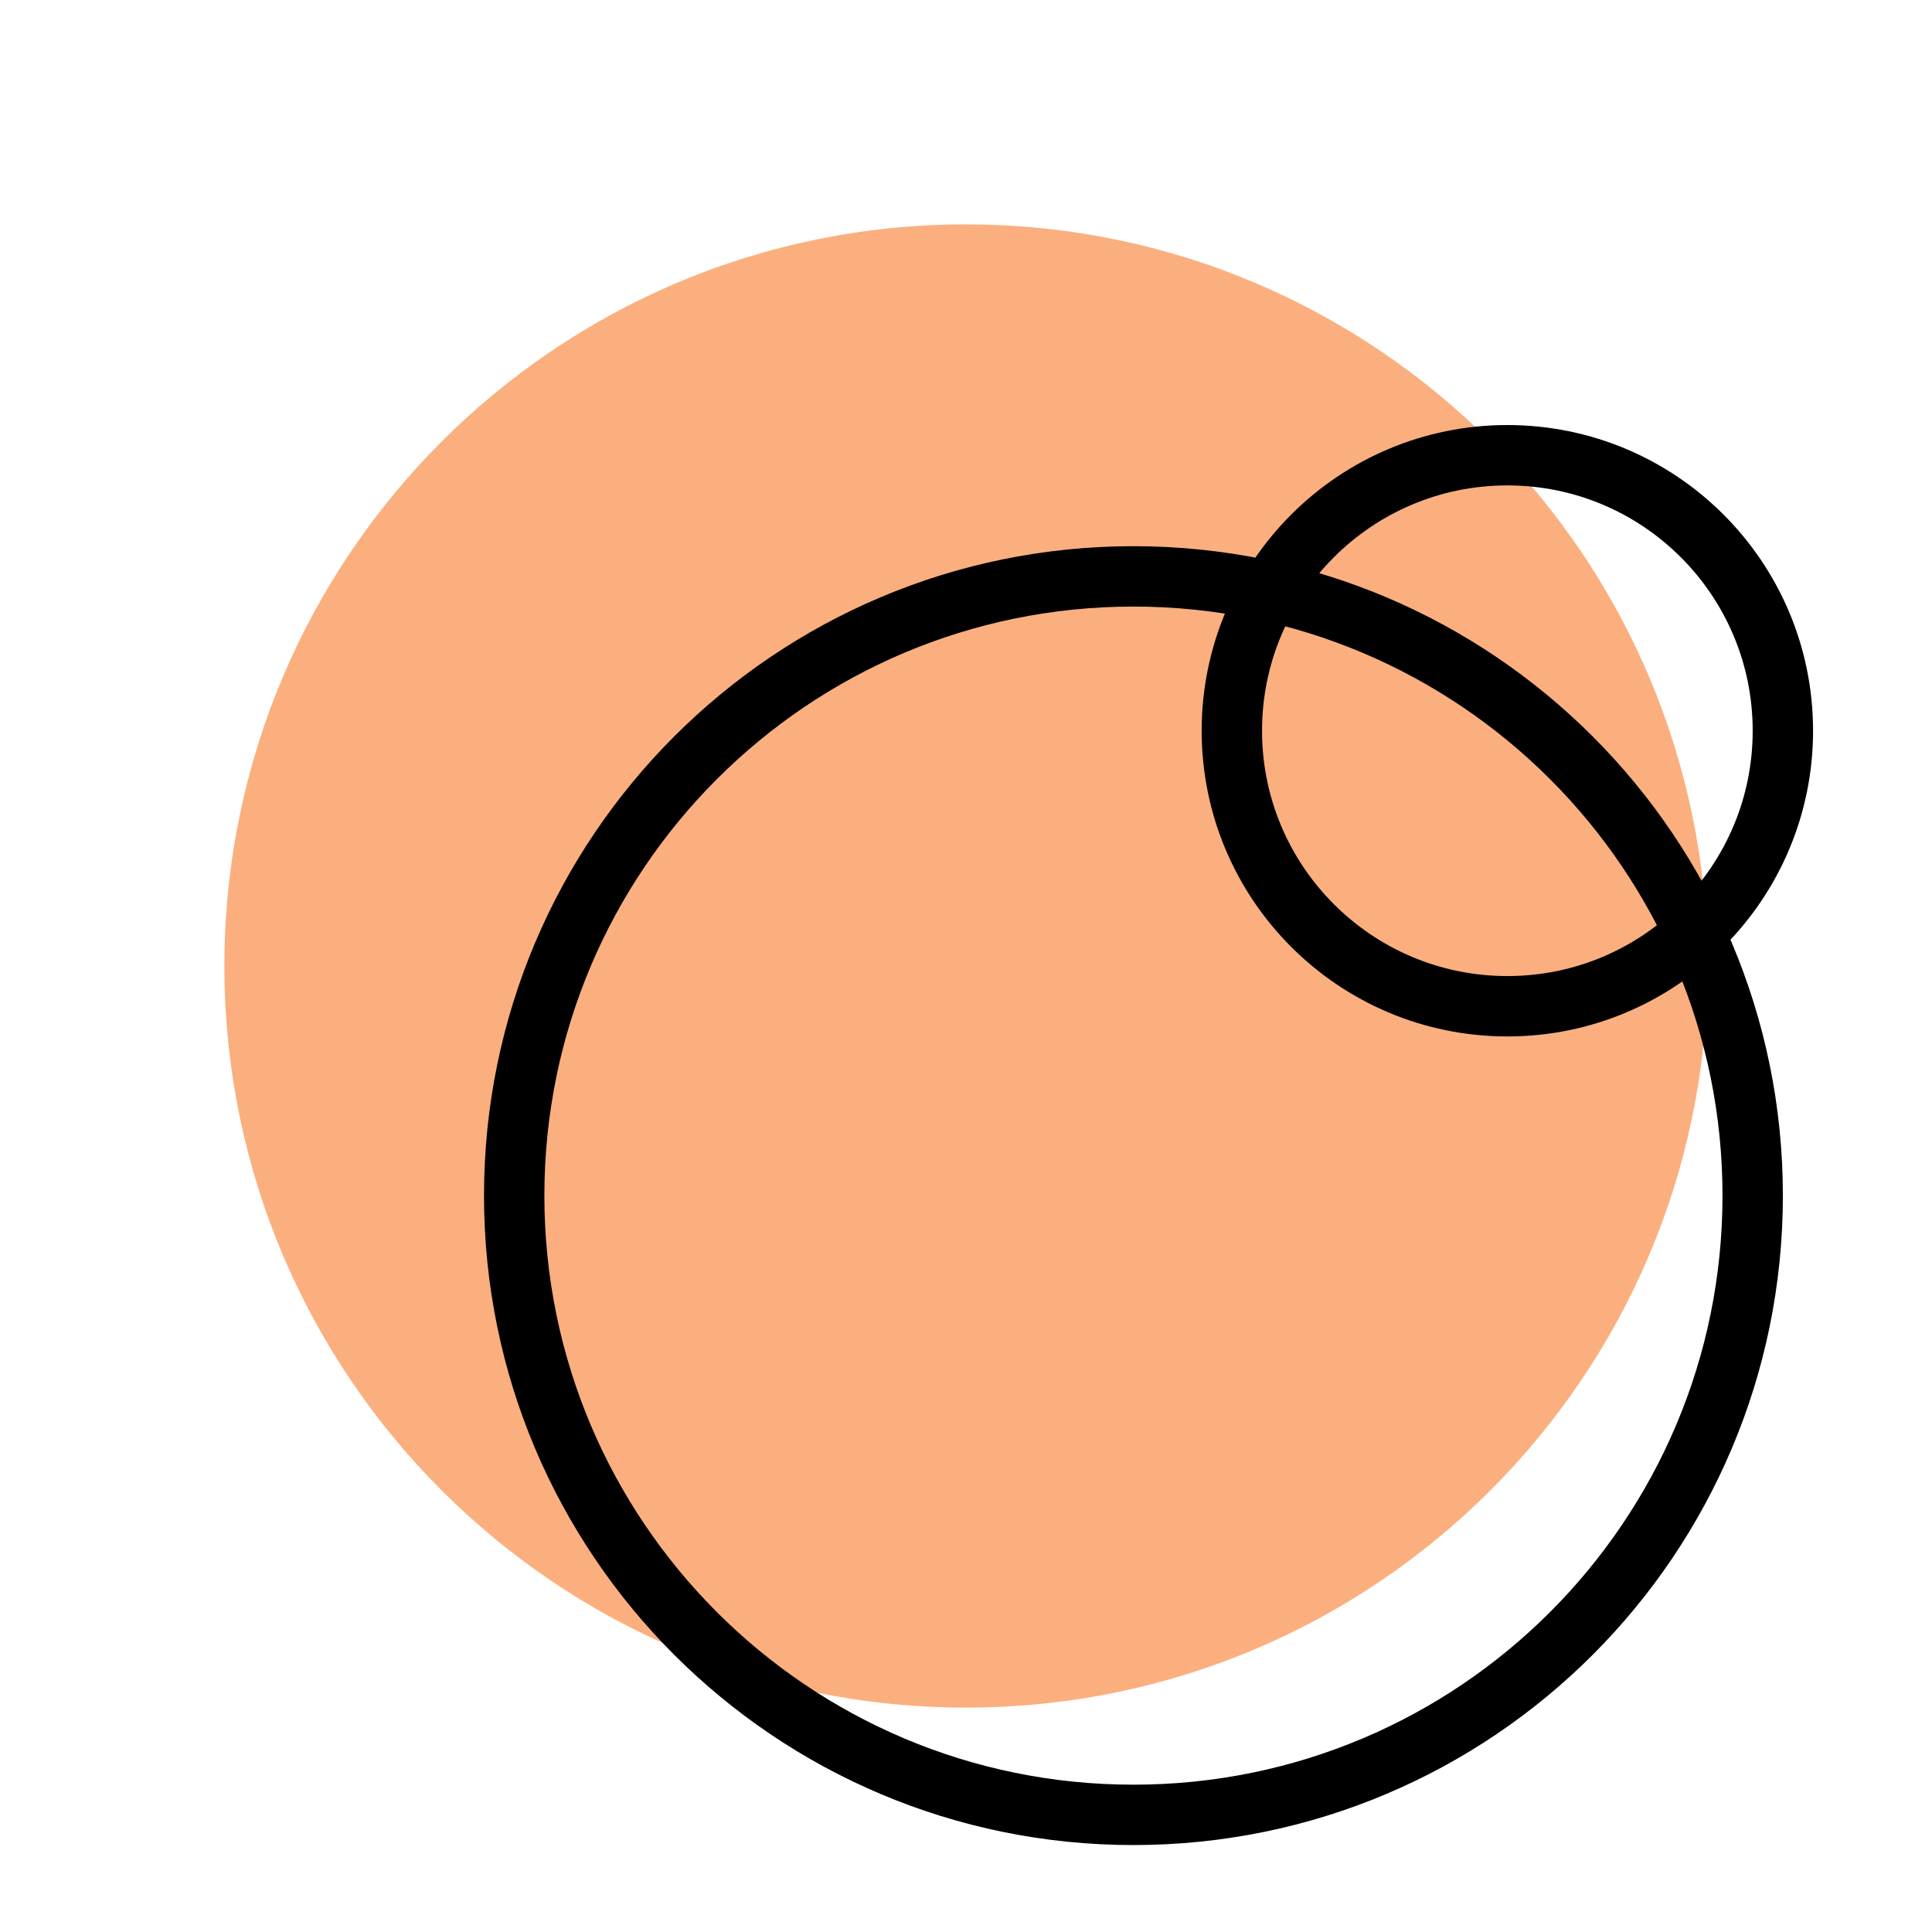
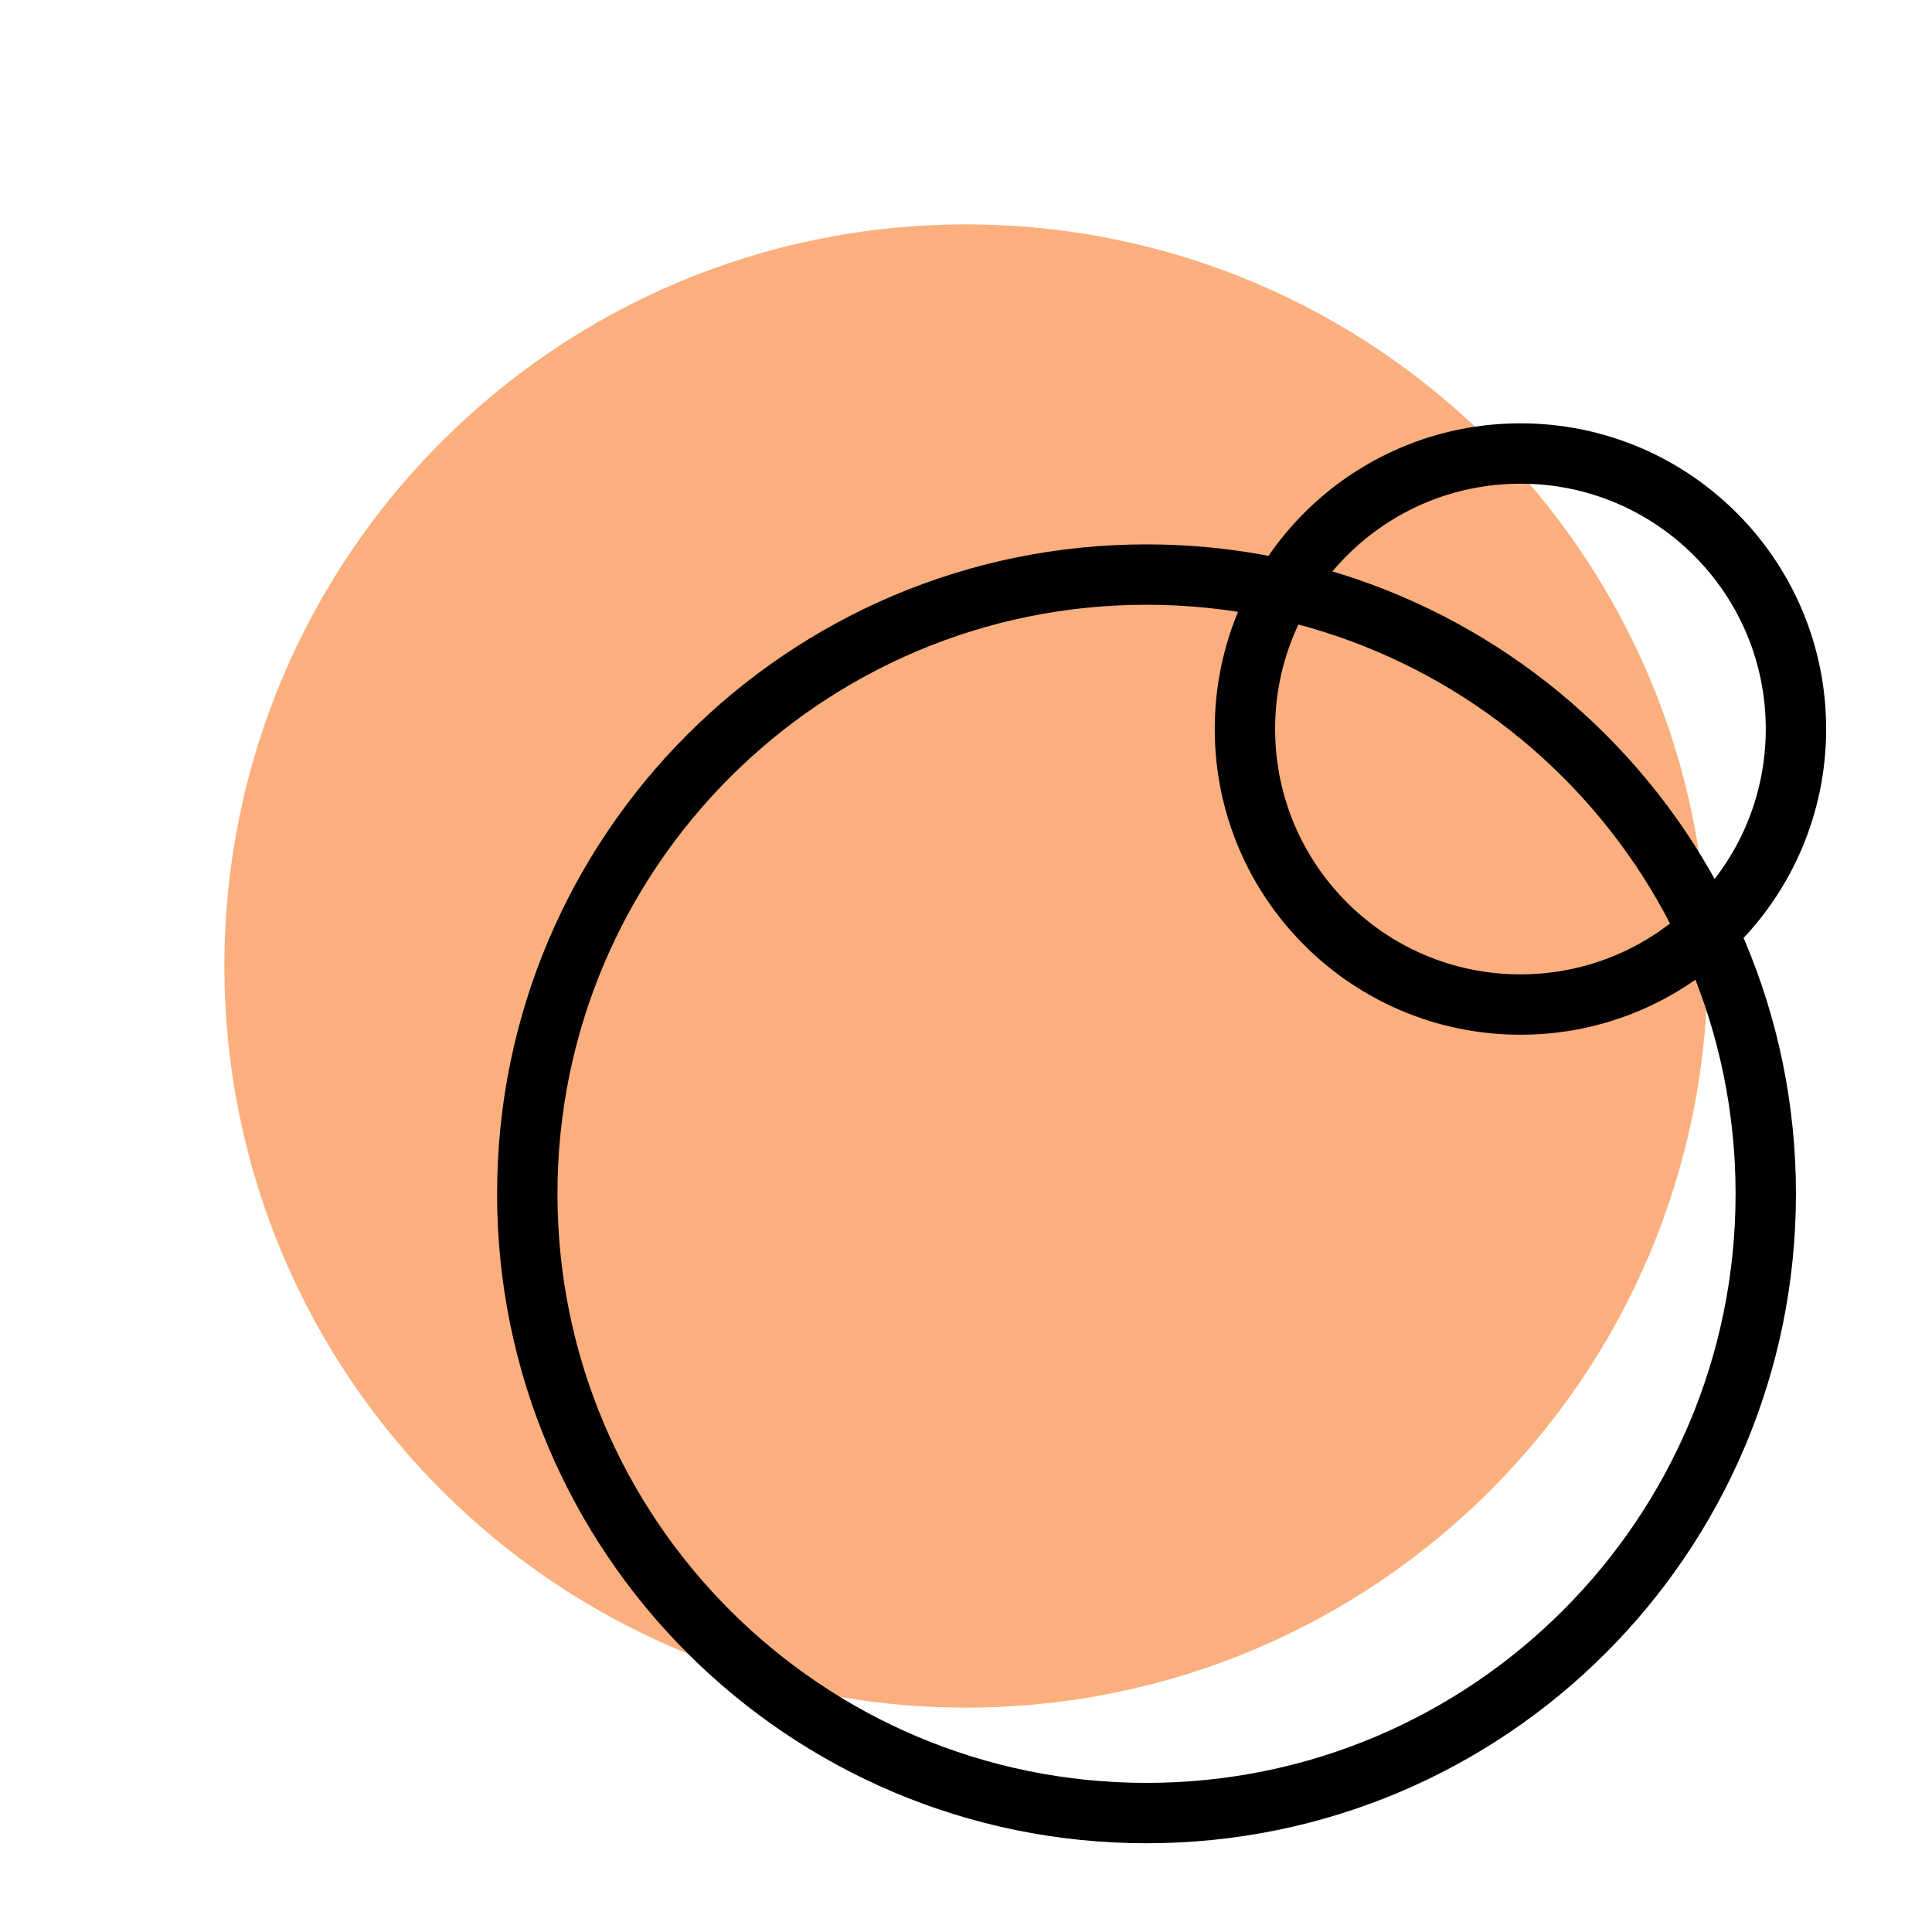
<svg xmlns="http://www.w3.org/2000/svg" viewBox="0 0 192 192">
  <defs>
    <style>.cls-1{fill:#fbaf7e;}.cls-2{fill:none;stroke:#000;stroke-linecap:round;stroke-linejoin:round;stroke-width:6px;}</style>
  </defs>
  <g id="Mk2_Backdrop">
    <circle class="cls-1" cx="96" cy="96" r="73.7" />
  </g>
  <g id="Mk2_Circles">
-     <path class="cls-2" d="M177.18,72.62A27.38,27.38,0,1,1,149.8,45.24,27.38,27.38,0,0,1,177.18,72.62ZM112.64,57.28a61.54,61.54,0,1,0,61.54,61.54A61.54,61.54,0,0,0,112.64,57.28Z" />
+     <path class="cls-2" d="M178.48,72.45A27.38,27.38,0,1,1,151.1,45.07,27.37,27.37,0,0,1,178.48,72.45ZM113.94,57.1a61.54,61.54,0,1,0,61.54,61.54A61.54,61.54,0,0,0,113.94,57.1Z" />
  </g>
</svg>
